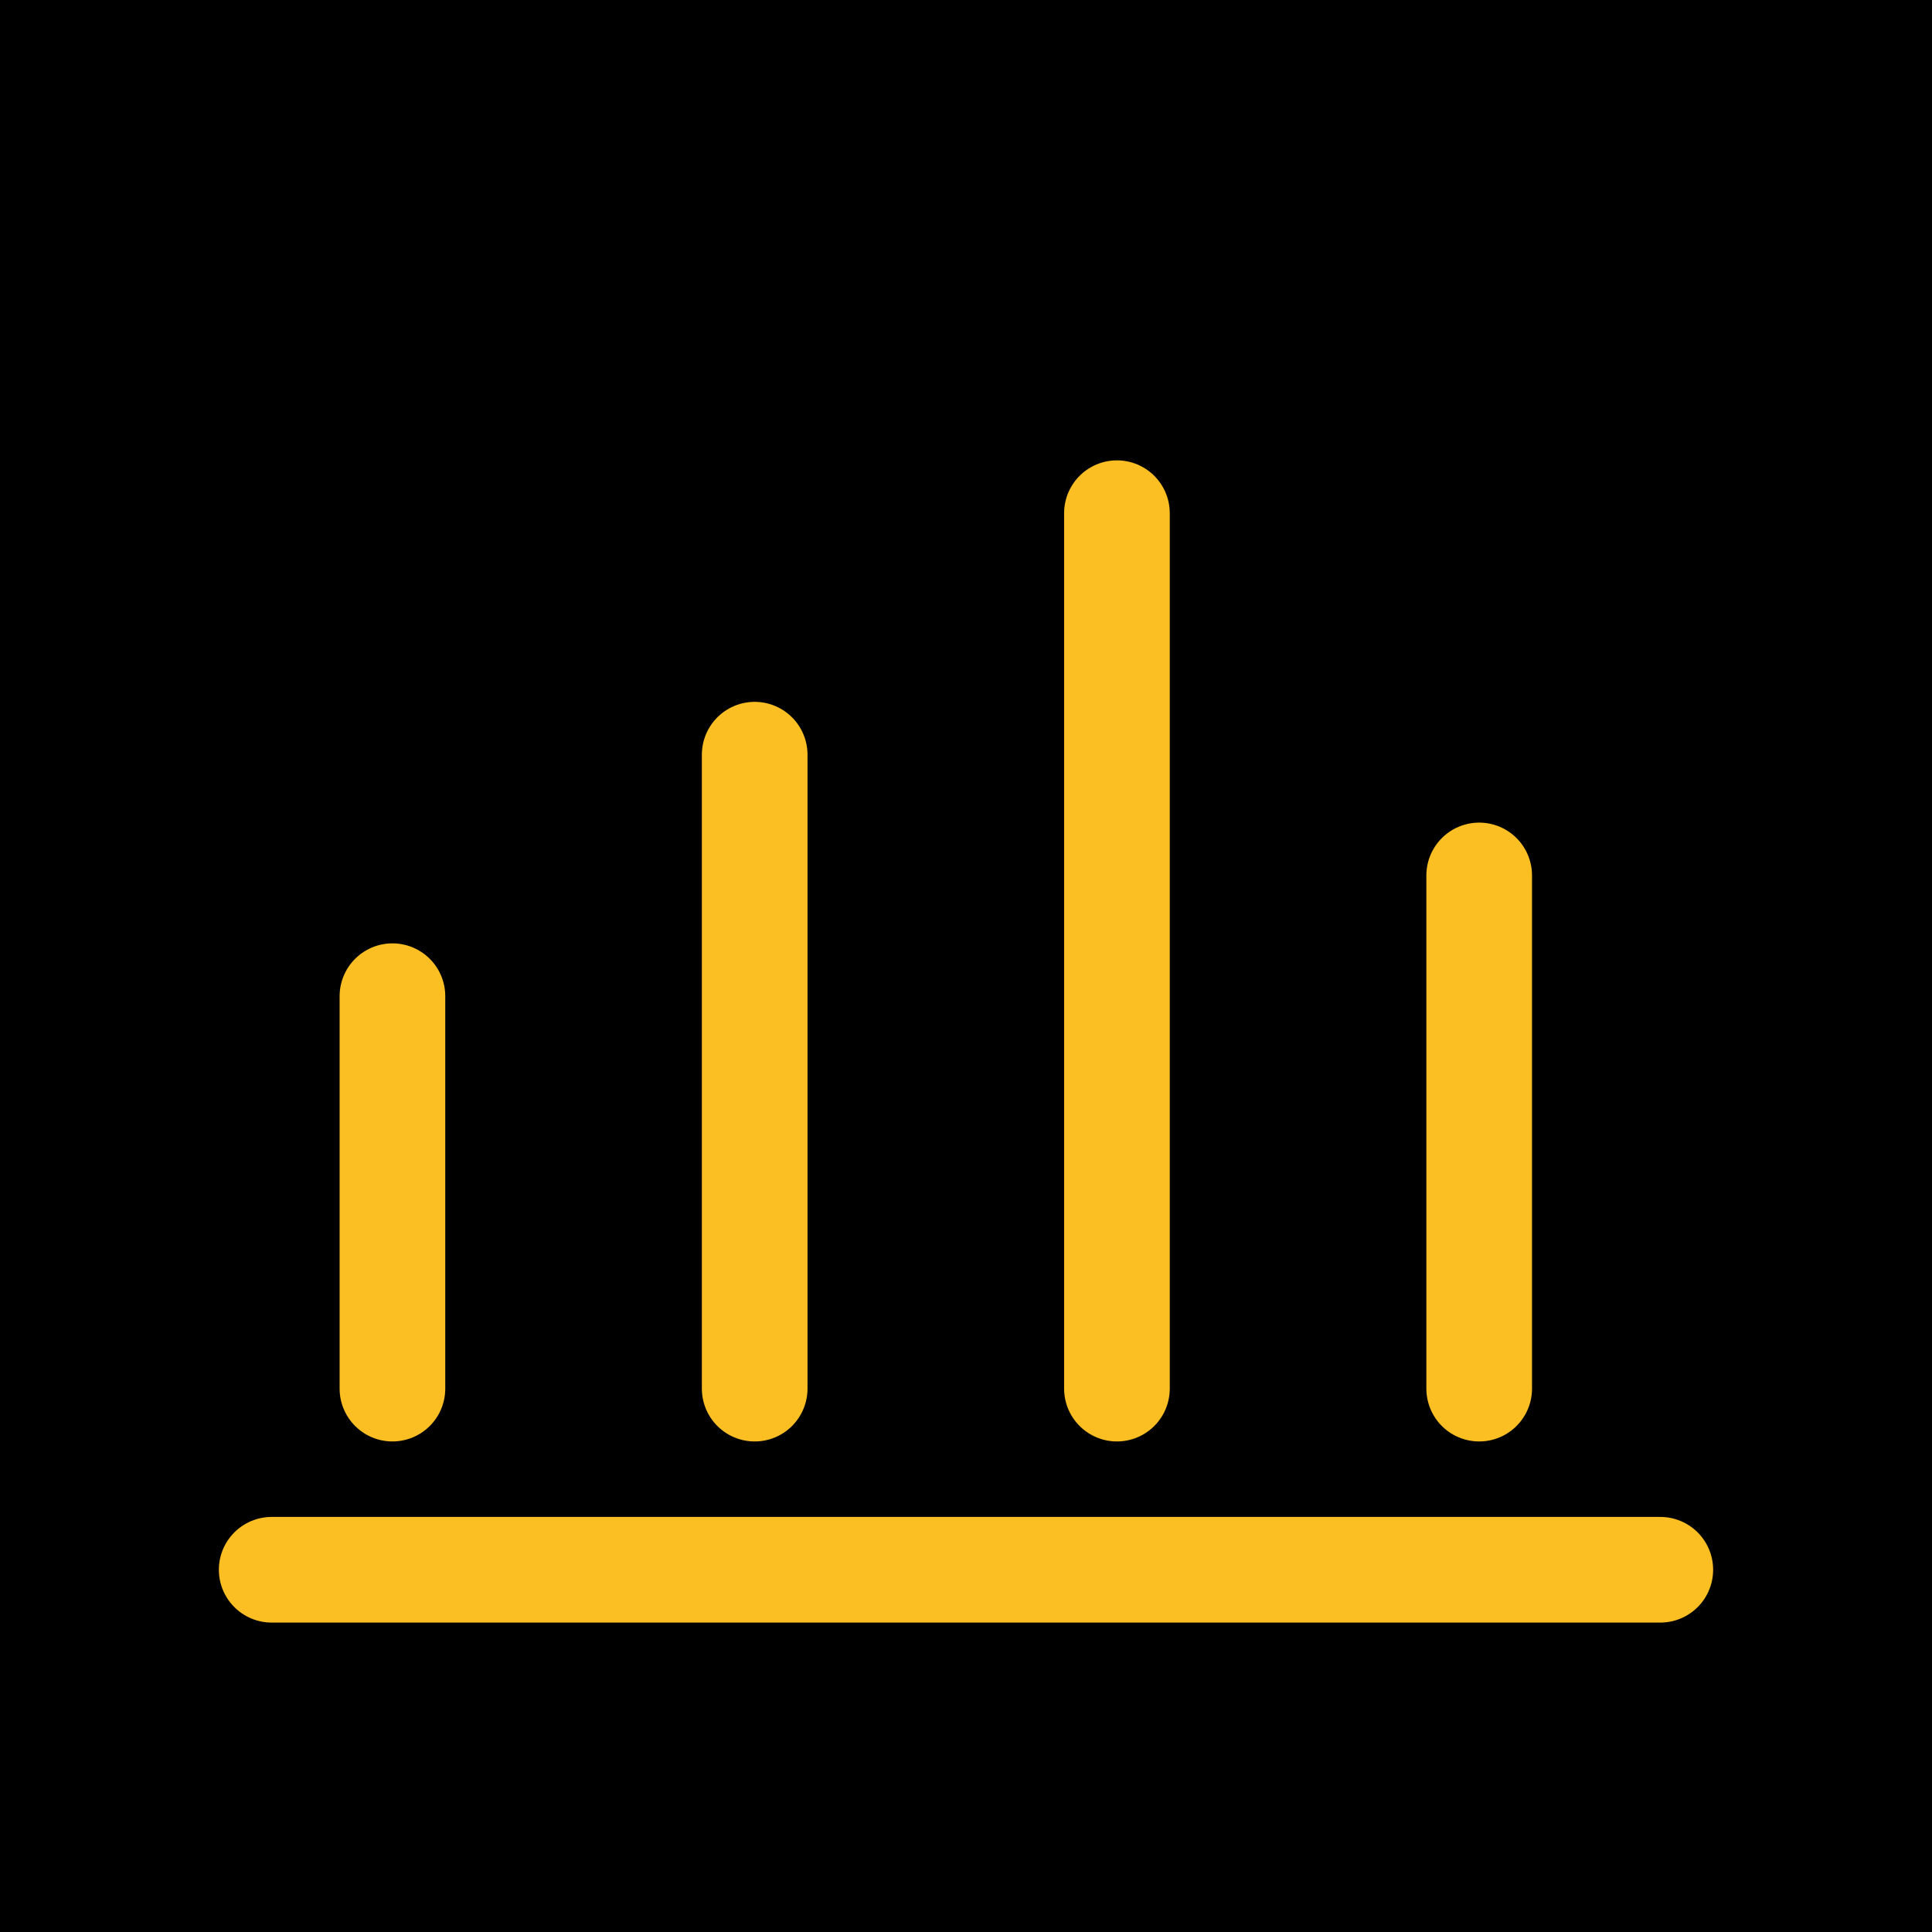
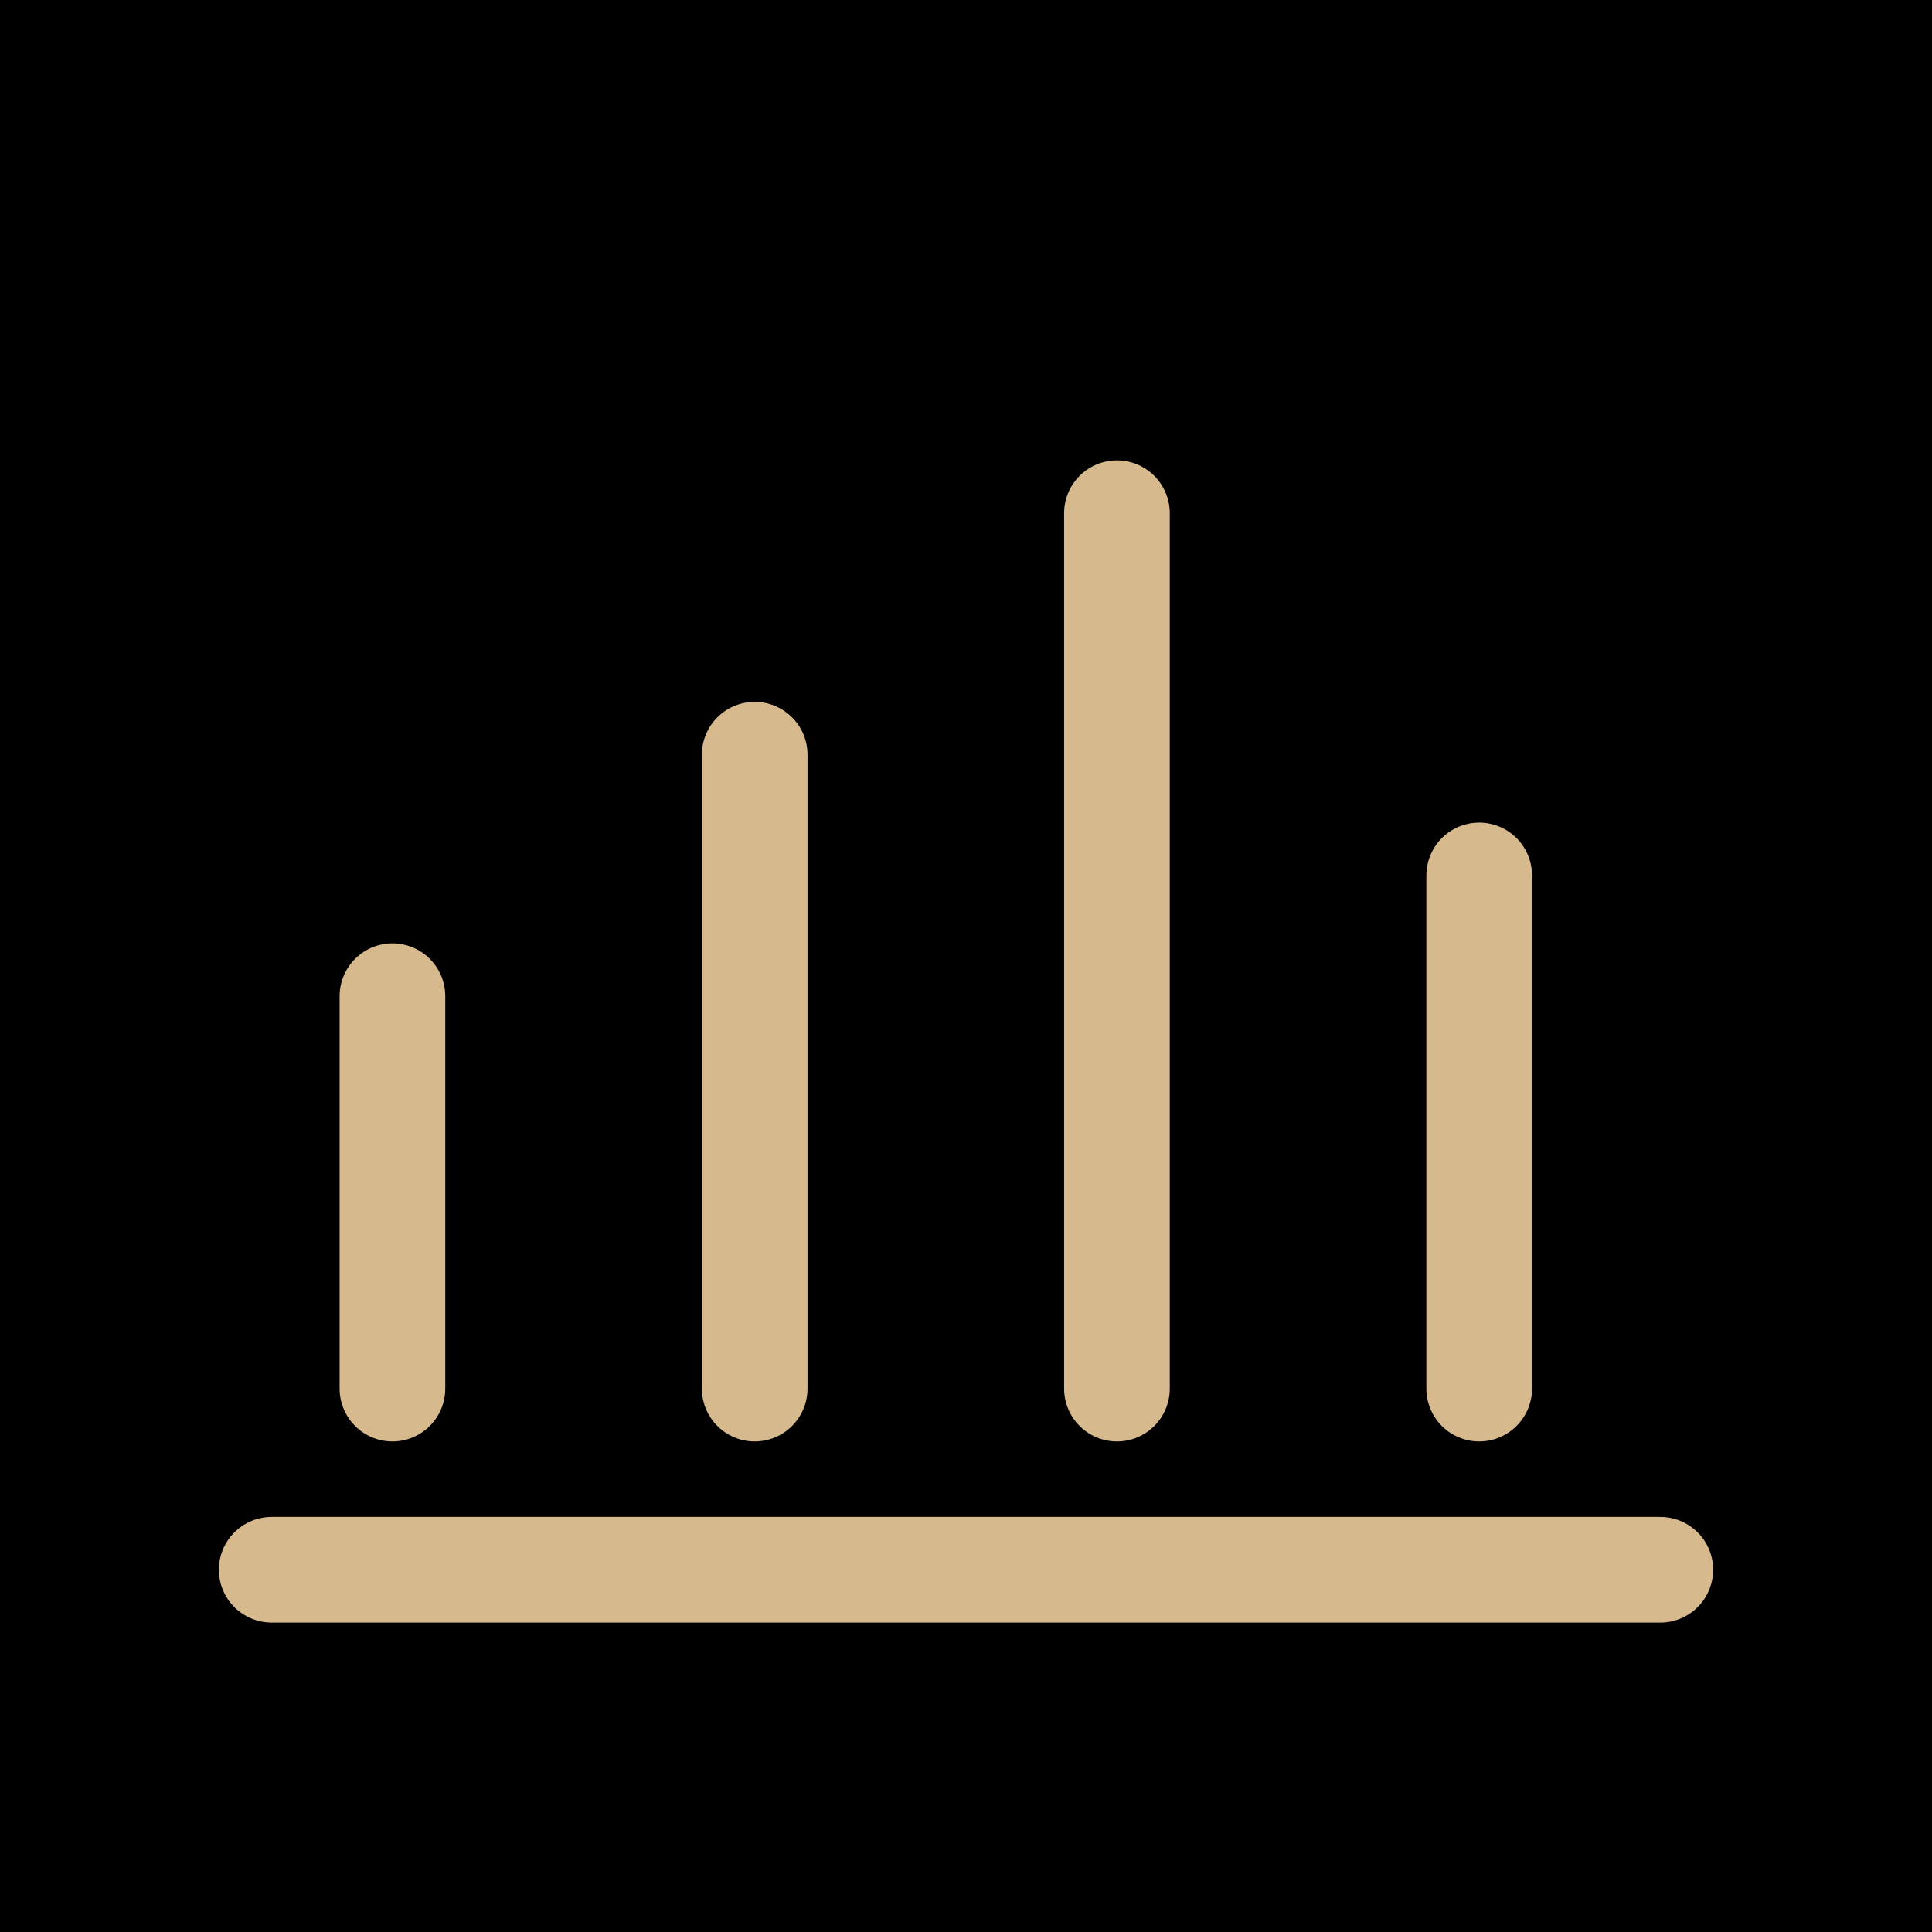
<svg xmlns="http://www.w3.org/2000/svg" viewBox="0 0 128 128" width="128" height="128">
  <rect width="128" height="128" fill="#000000" />
-   <g fill="none" stroke="#FBBF24" stroke-width="7" stroke-linecap="round" stroke-linejoin="round">
+   <g fill="none" stroke="#D6B98C" stroke-width="7" stroke-linecap="round" stroke-linejoin="round">
    <path d="M26 92 V66" />
    <path d="M50 92 V50" />
    <path d="M74 92 V34" />
    <path d="M98 92 V58" />
    <path d="M18 104 H110" />
  </g>
</svg>
